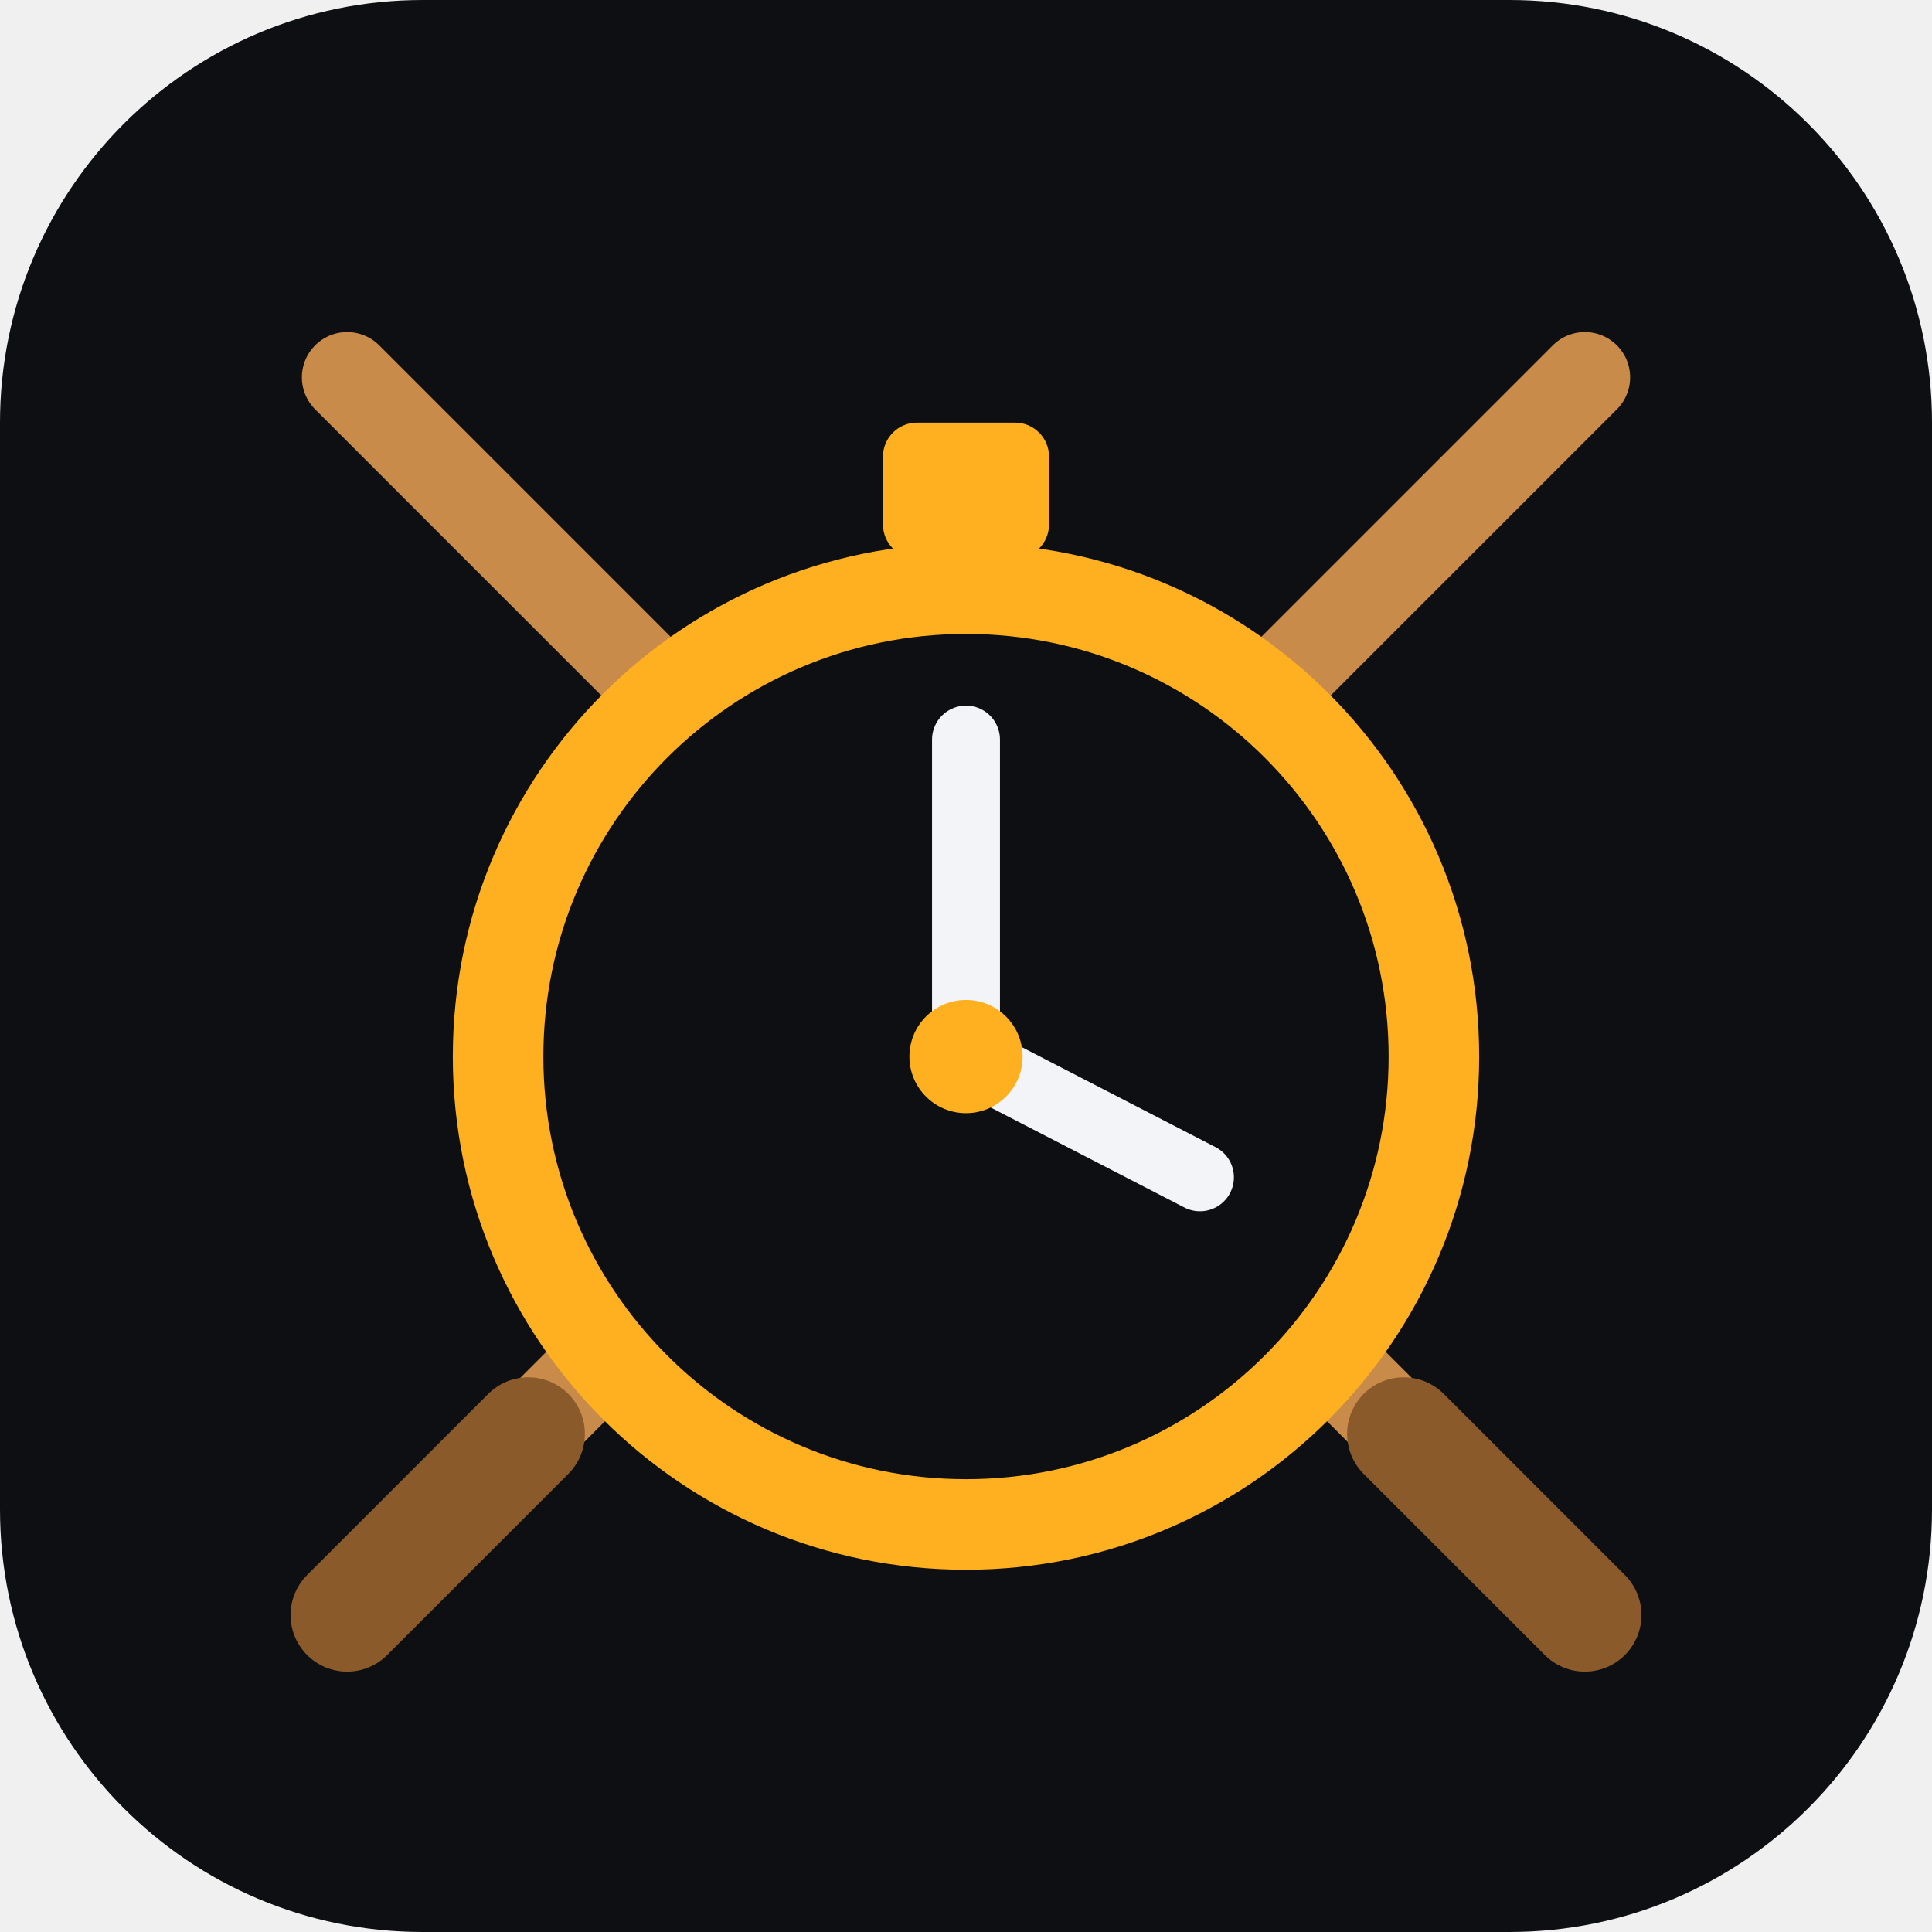
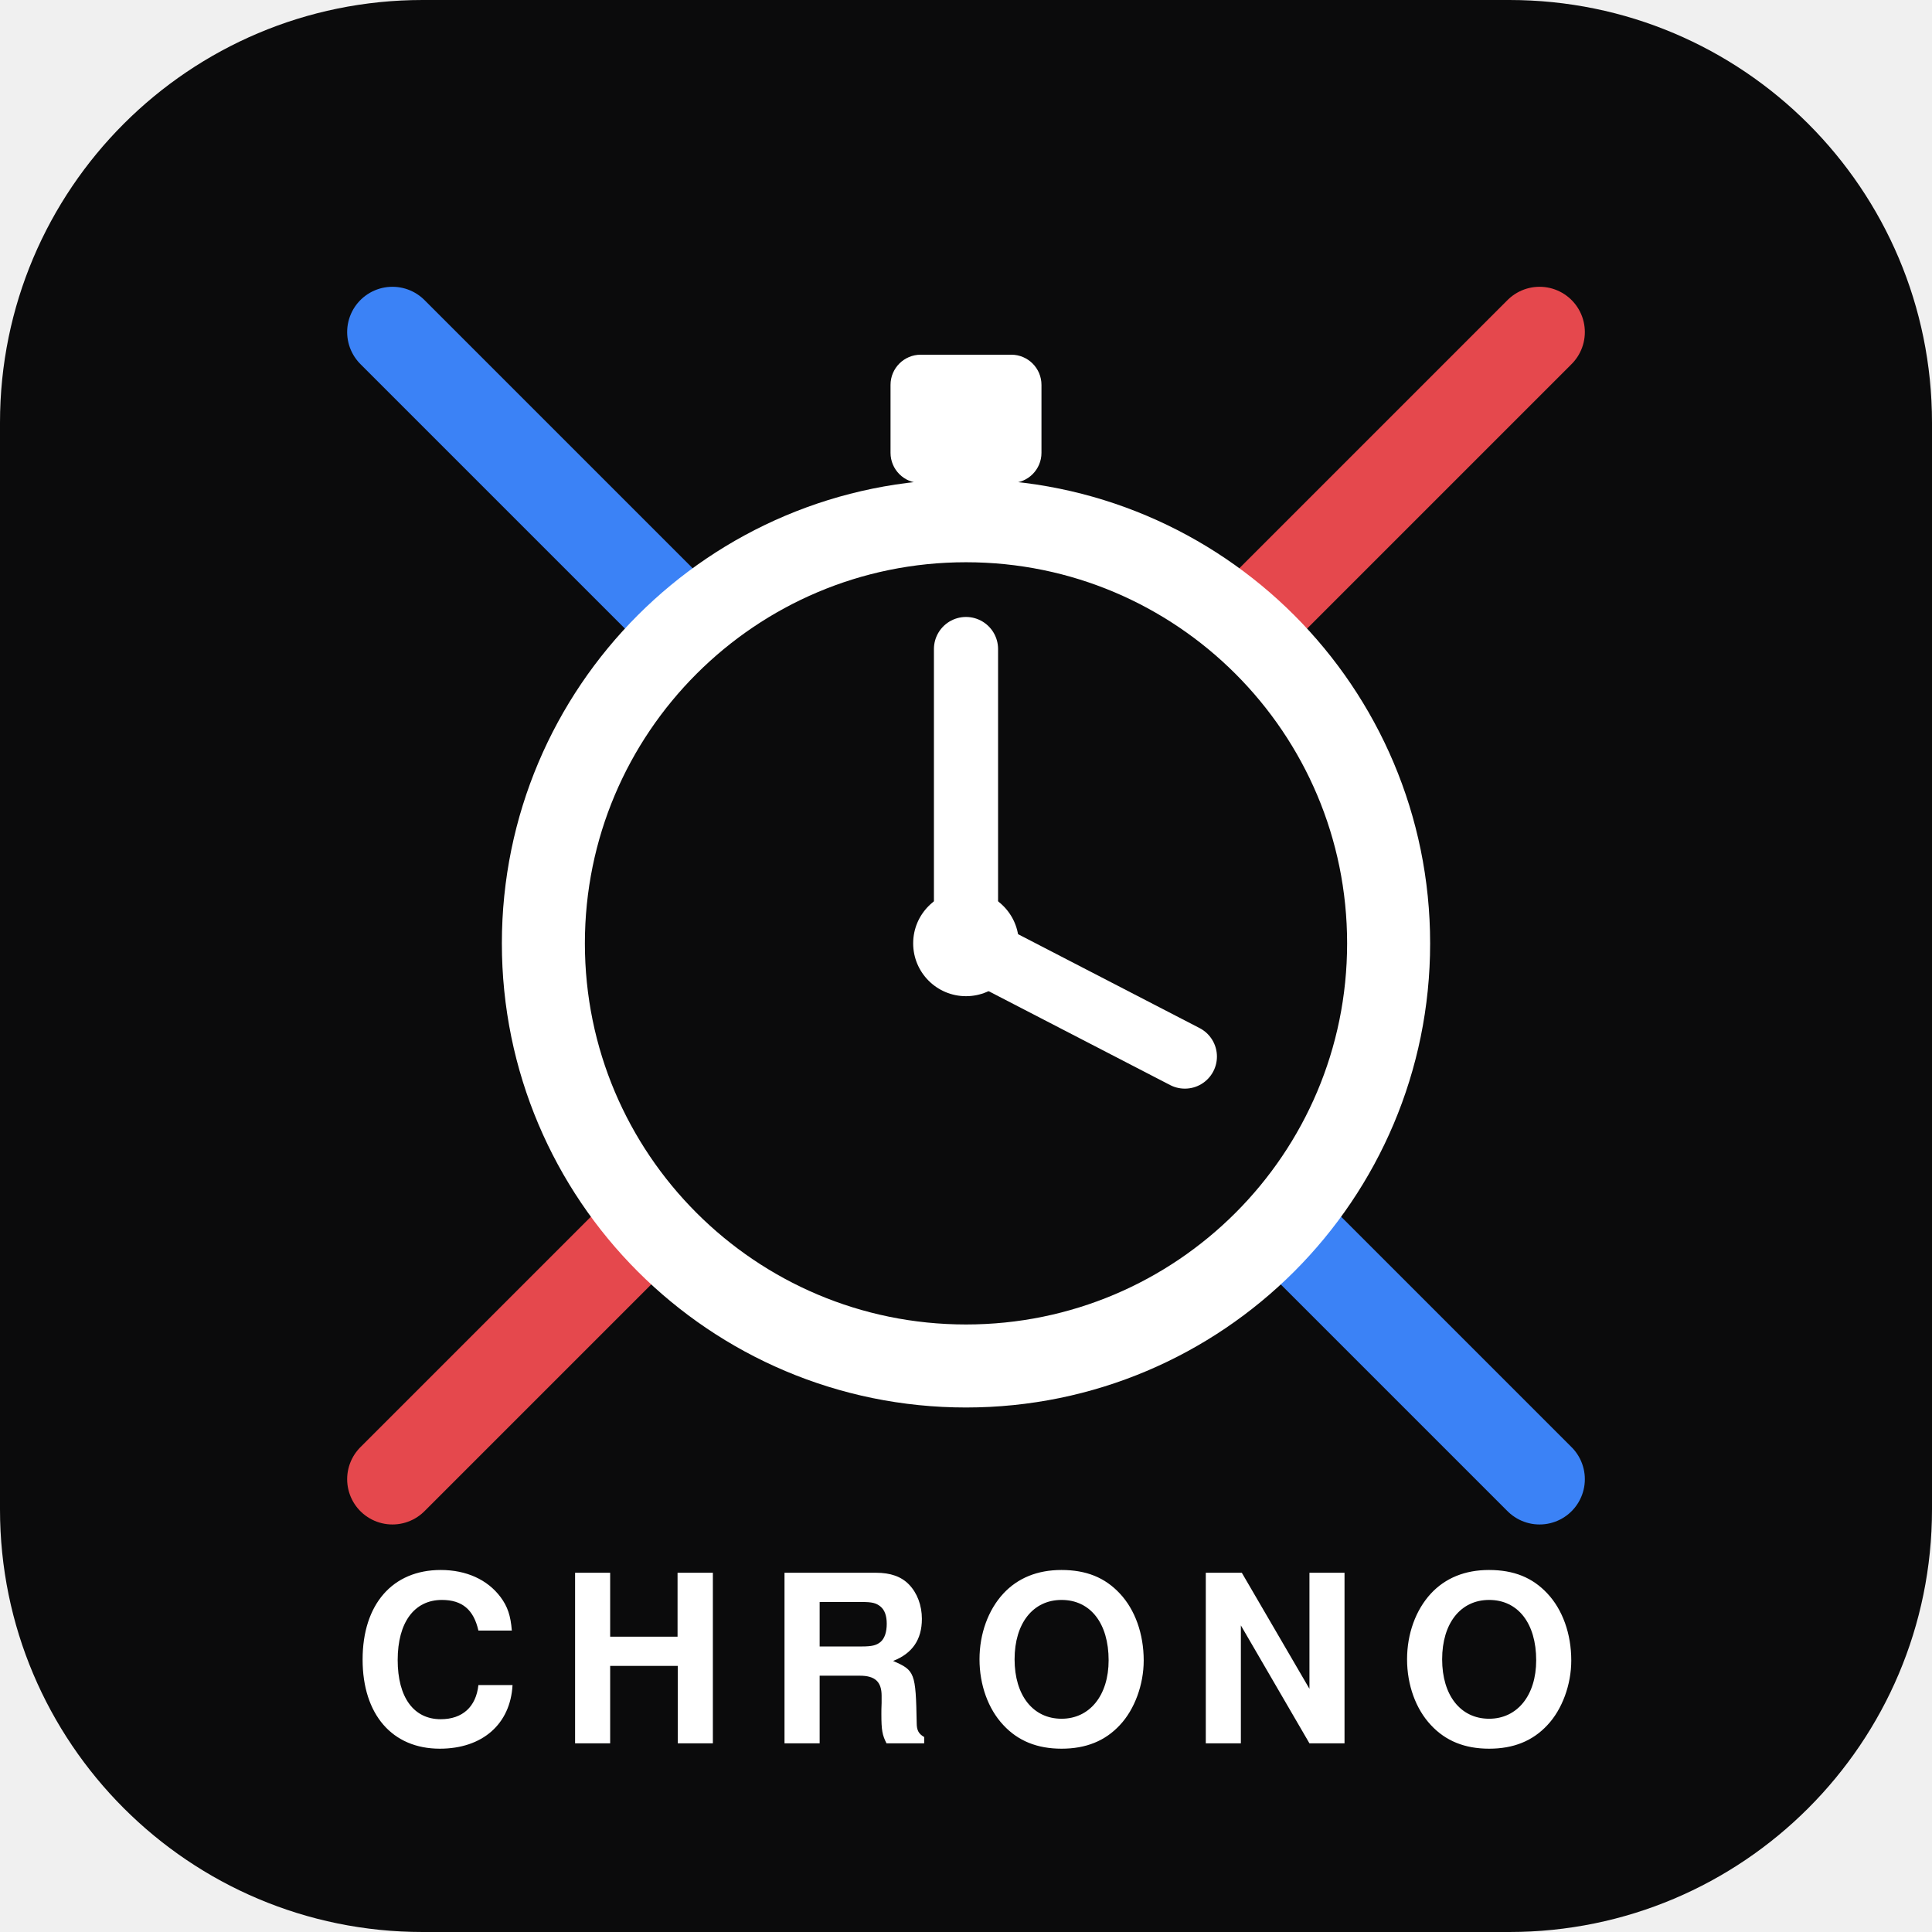
<svg xmlns="http://www.w3.org/2000/svg" viewBox="0 0 512 512" role="img" aria-label="Chrono Canne">
-   <rect width="512" height="512" rx="112" fill="#0d0f12" />
-   <g stroke-linecap="round">
-     <line x1="92" y1="428" x2="420" y2="100" stroke="#c98b4a" stroke-width="24" />
-     <line x1="420" y1="428" x2="92" y2="100" stroke="#c98b4a" stroke-width="24" />
-     <line x1="92" y1="428" x2="140" y2="380" stroke="#8a5a2b" stroke-width="30" />
-     <line x1="420" y1="428" x2="372" y2="380" stroke="#8a5a2b" stroke-width="30" />
+   <rect width="512" height="512" rx="112" fill="#0b0b0c" />
+   <g stroke-linecap="round" stroke-width="24">
+     <line x1="104" y1="392" x2="408" y2="88" stroke="#e5484d" />
+     <line x1="408" y1="392" x2="104" y2="88" stroke="#3b82f6" />
  </g>
-   <rect x="234" y="112" width="44" height="36" rx="9" fill="#ffb020" />
-   <circle cx="256" cy="280" r="124" fill="#0d0f12" stroke="#ffb020" stroke-width="24" />
-   <g stroke="#f2f4f7" stroke-width="18" stroke-linecap="round">
-     <line x1="256" y1="280" x2="256" y2="196" />
-     <line x1="256" y1="280" x2="318" y2="312" />
+   <rect x="236" y="94" width="40" height="34" rx="8" fill="#ffffff" />
+   <circle cx="256" cy="250" r="112" fill="#0b0b0c" stroke="#ffffff" stroke-width="22" />
+   <g stroke="#ffffff" stroke-width="17" stroke-linecap="round">
+     <line x1="256" y1="250" x2="256" y2="172" />
+     <line x1="256" y1="250" x2="314" y2="280" />
  </g>
-   <circle cx="256" cy="280" r="15" fill="#ffb020" />
+   <circle cx="256" cy="250" r="14" fill="#ffffff" />
+   <text x="256" y="462" text-anchor="middle" fill="#ffffff" font-family="Helvetica Neue, Helvetica, Arial, sans-serif" font-weight="800" font-size="62" letter-spacing="10">CHRONO</text>
</svg>
